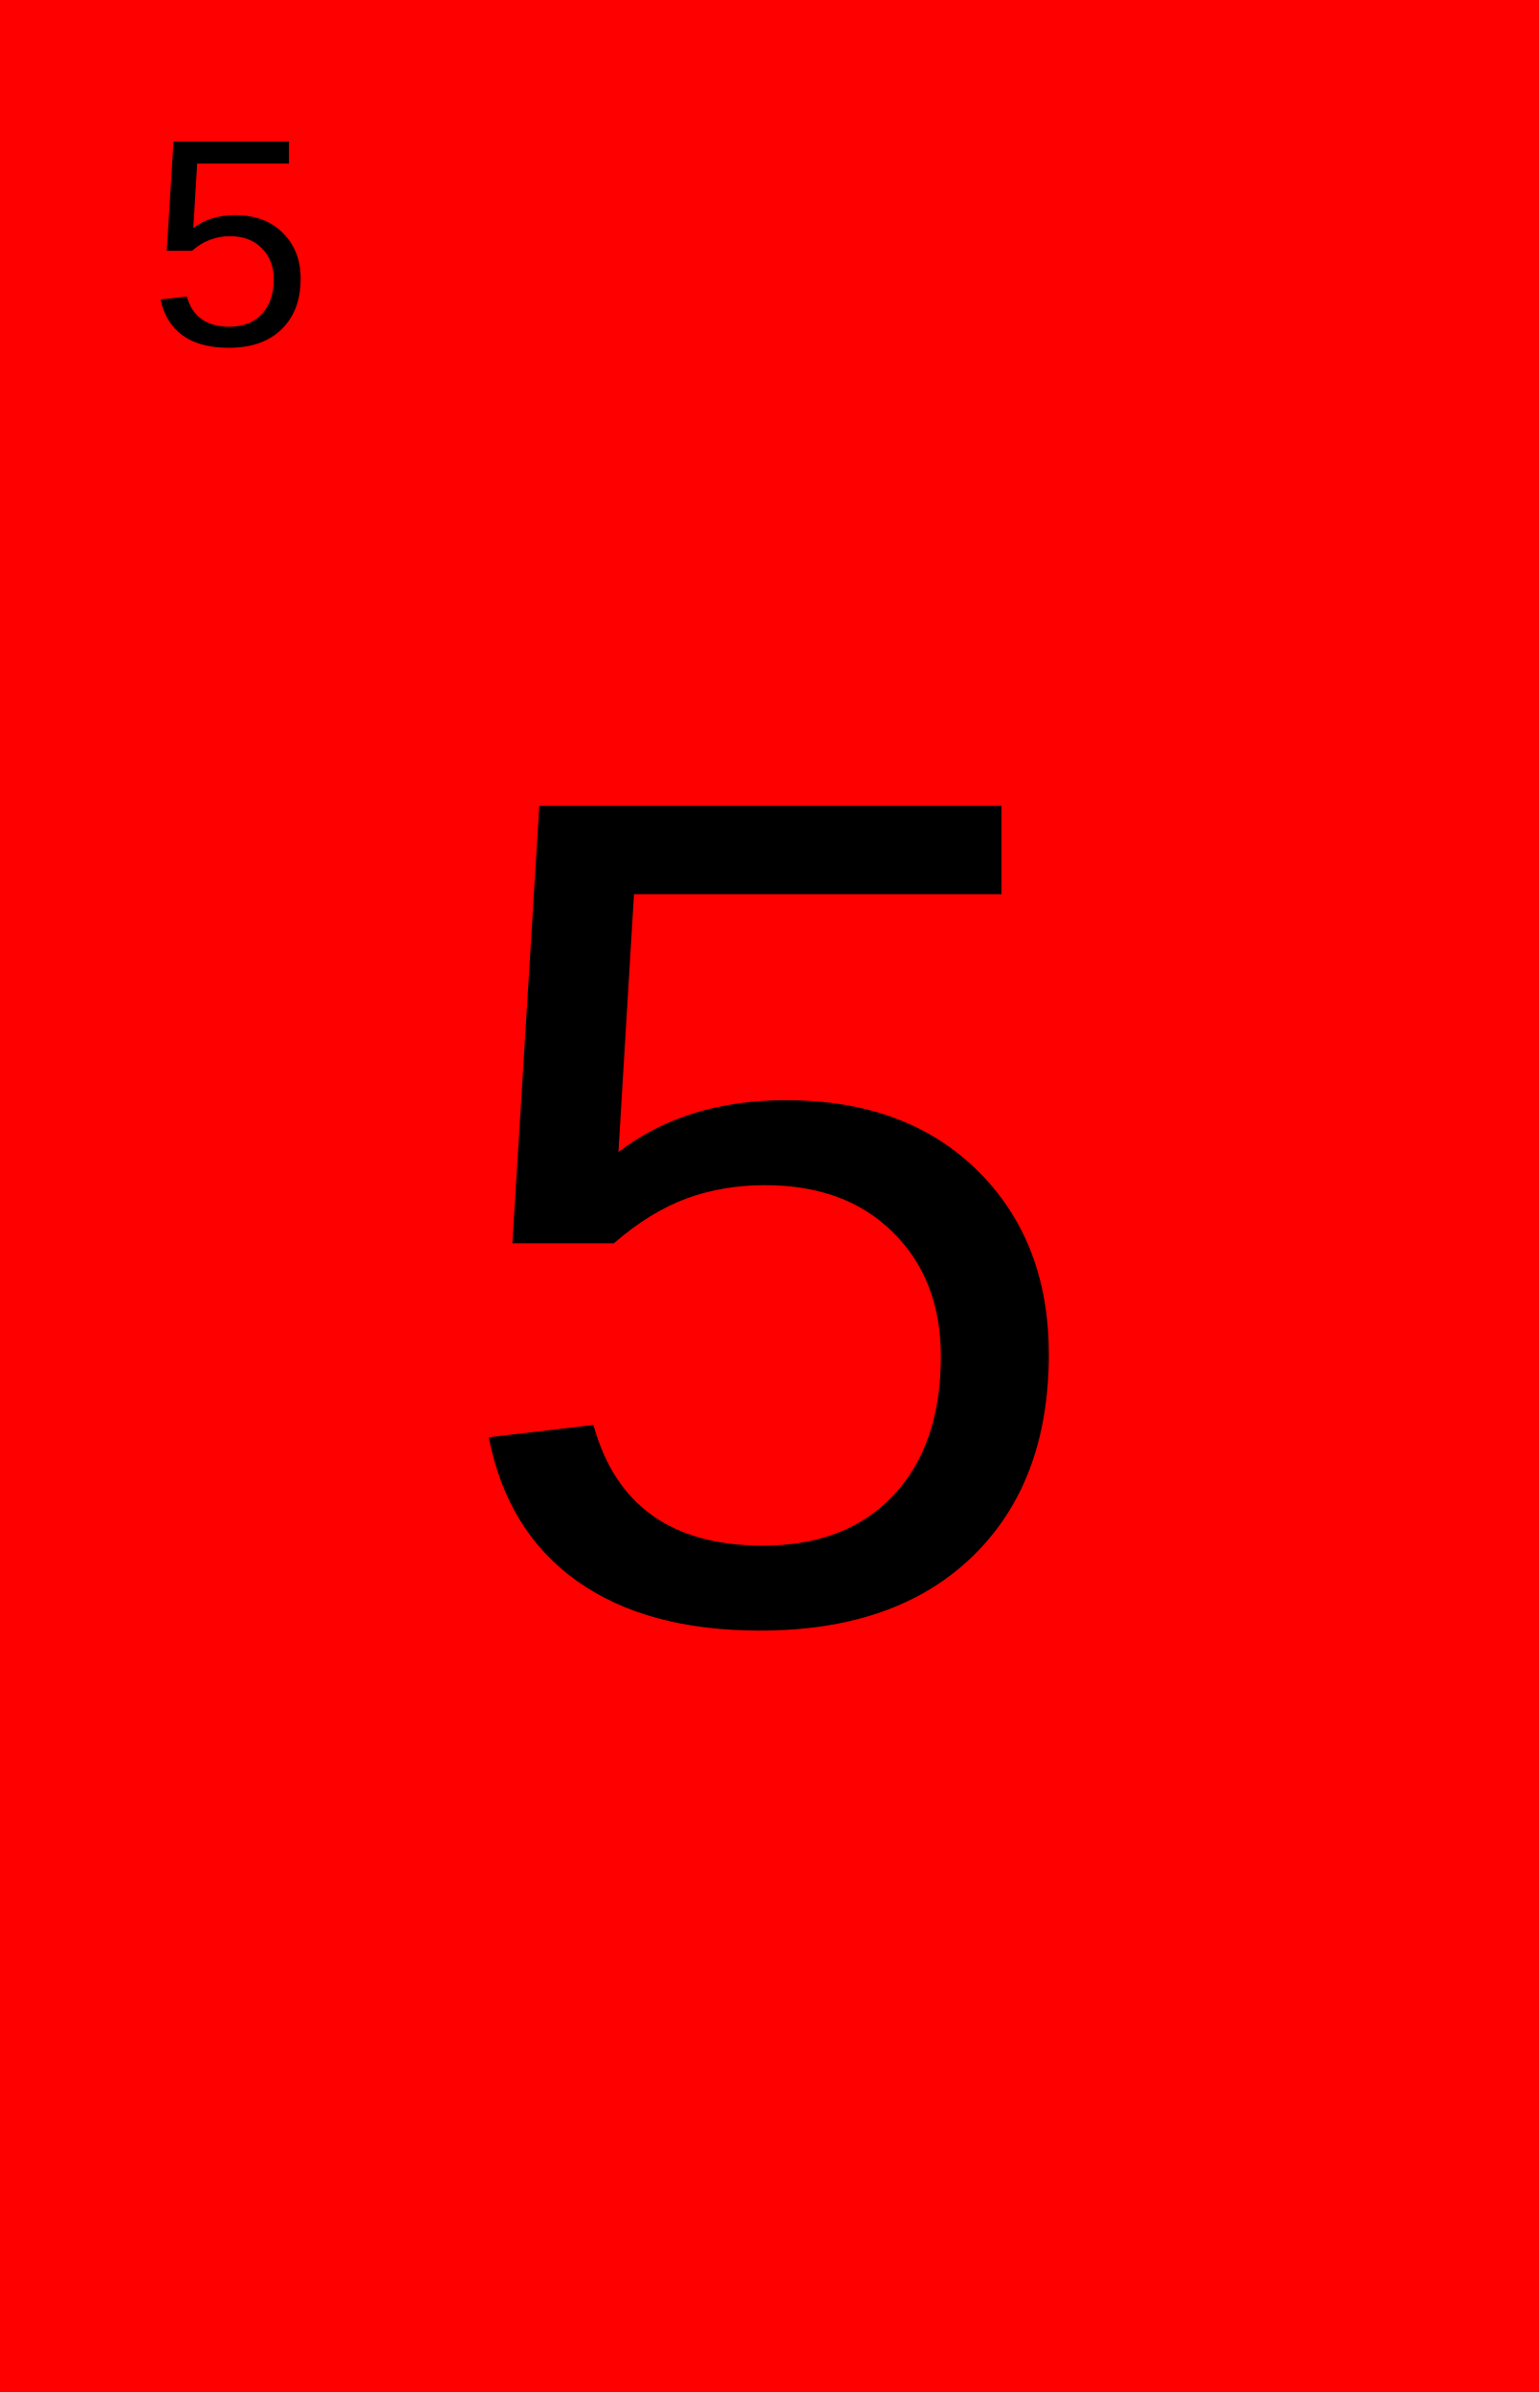
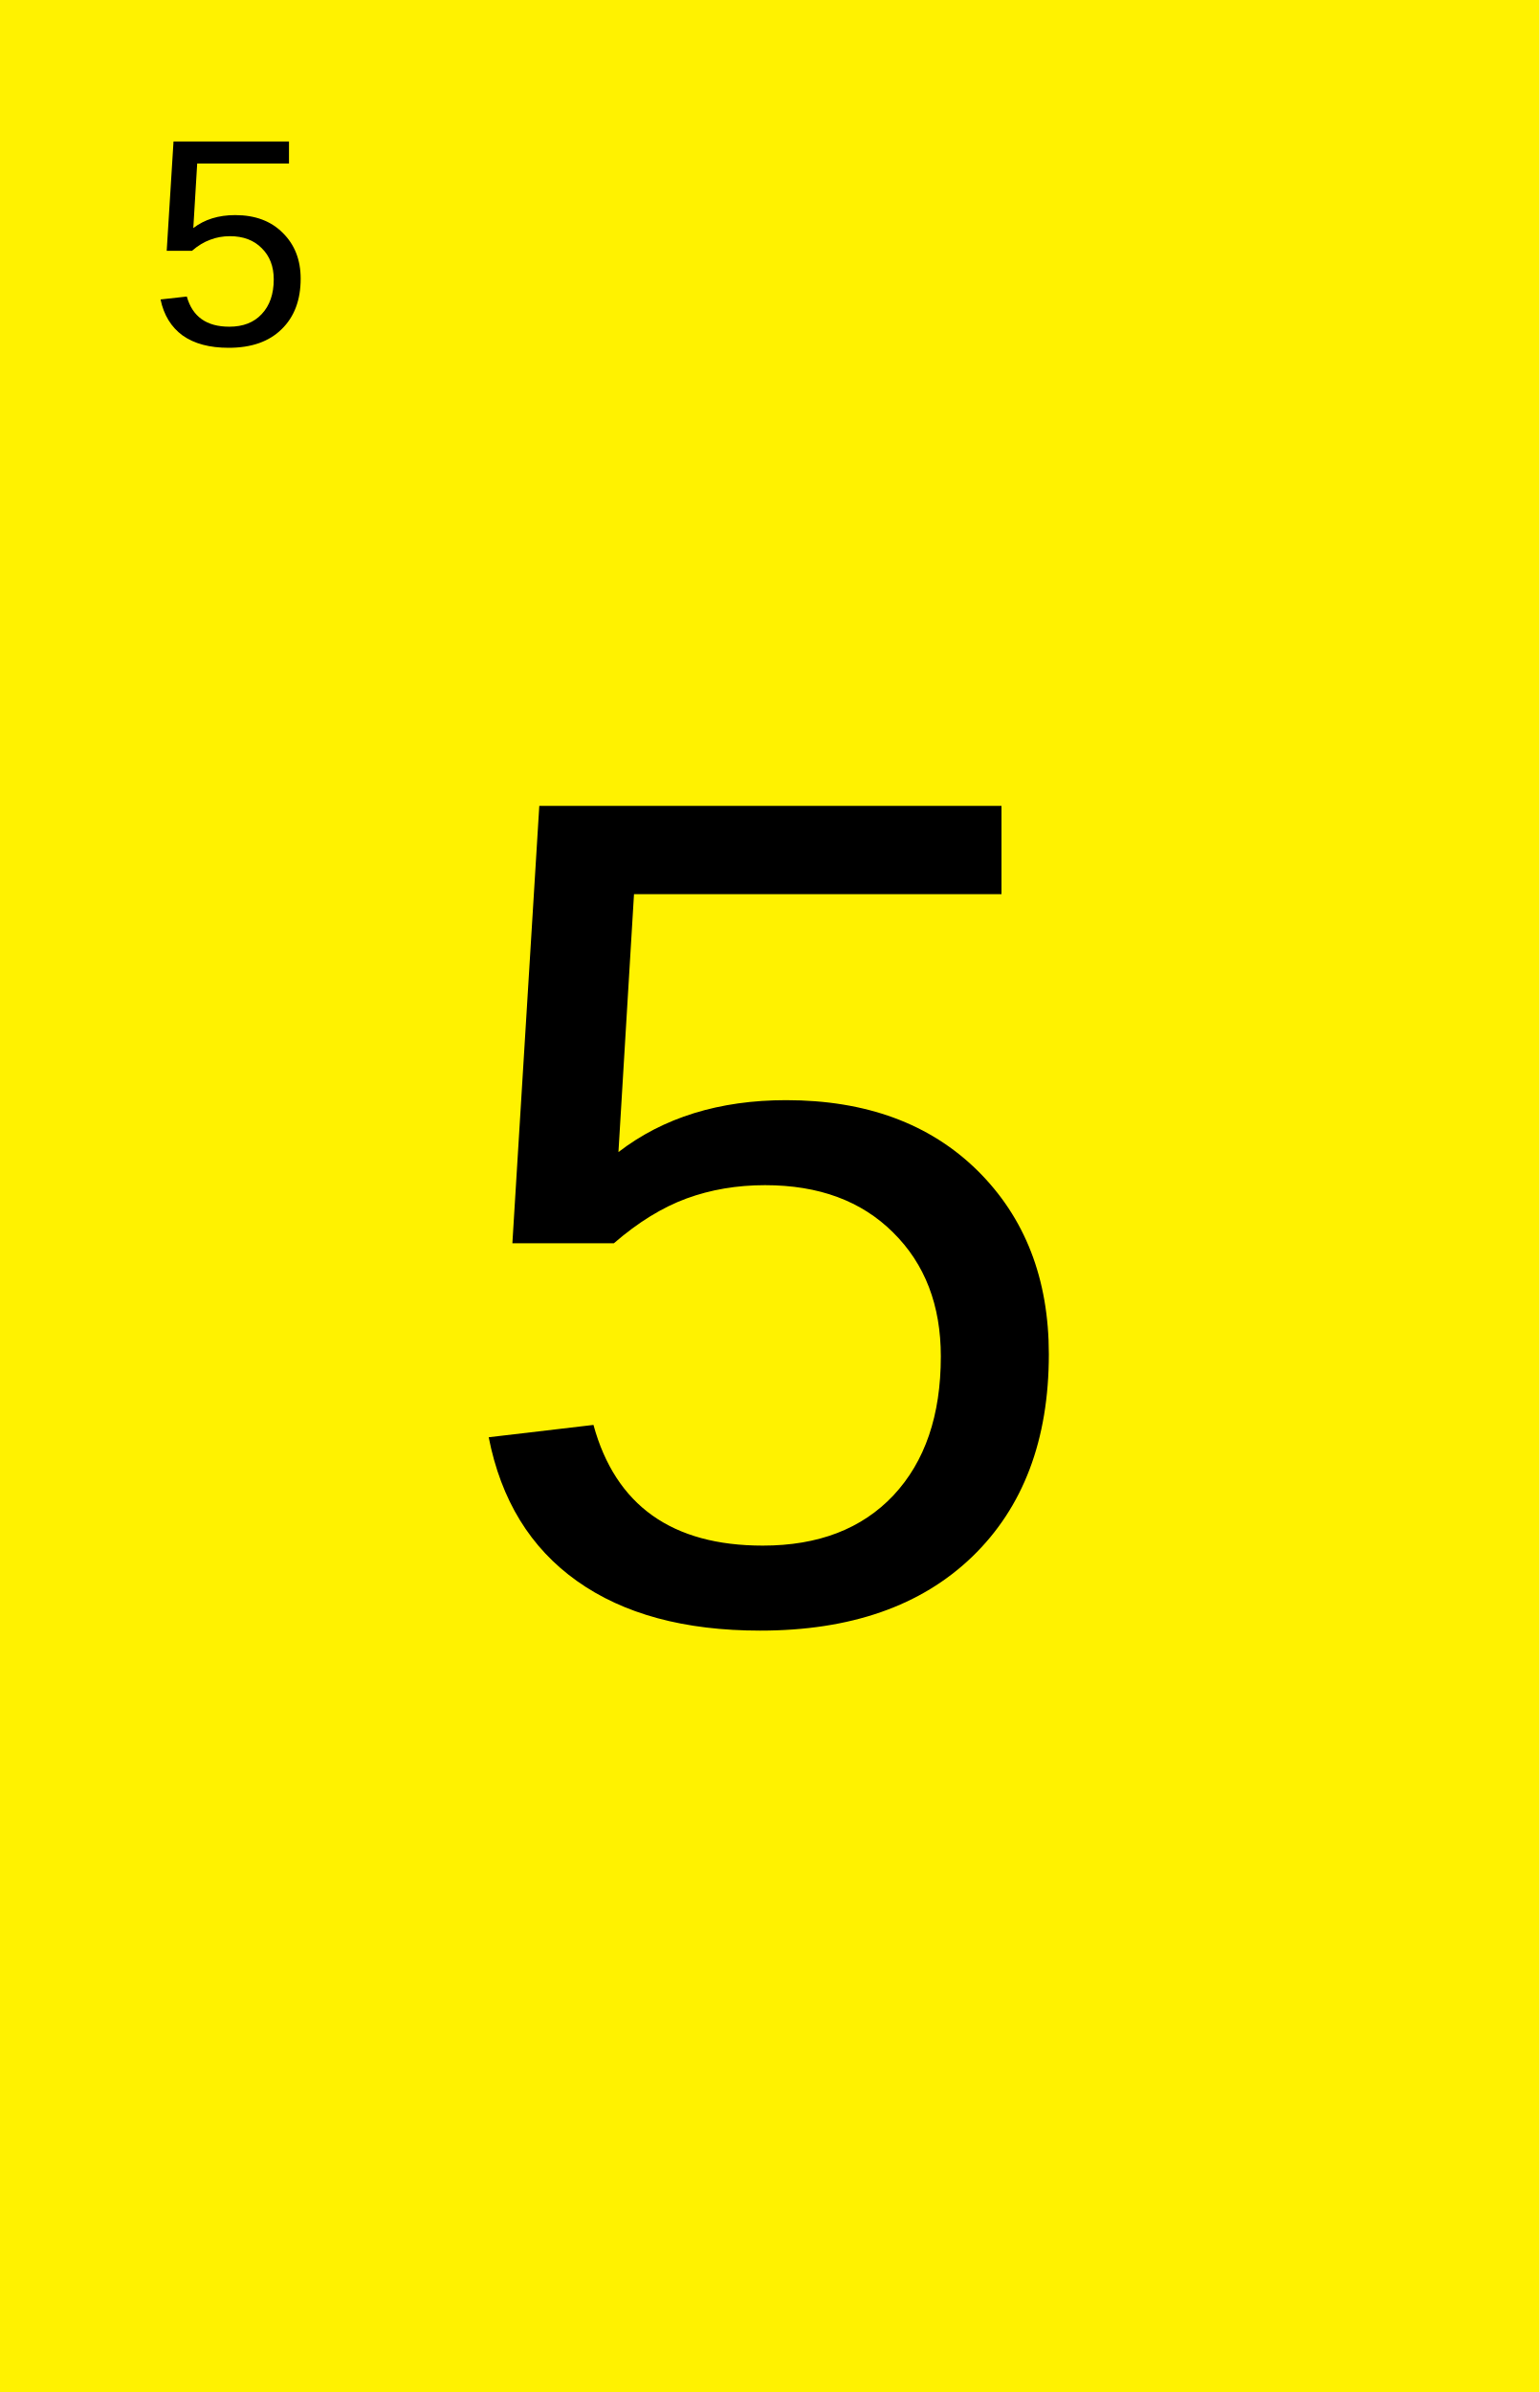
<svg xmlns="http://www.w3.org/2000/svg" viewBox="0 0 74.16 115.20">
  <defs>
    <style type="text/css">
    line, polyline, polygon, path, rect, circle {
      fill: none;
      stroke: #000000;
      stroke-linecap: round;
      stroke-linejoin: round;
      stroke-miterlimit: 10.00;
    }
  </style>
  </defs>
  <rect width="100%" height="100%" style="stroke: none; fill: #FFFFFF;" />
-   <rect x="0.00" y="-0" width="74.16" height="115.20" style="stroke-width: 1.07; stroke: none; stroke-linecap: square; stroke-linejoin: miter; fill: #FF0000;" />
+   <rect x="0.00" y="-0" width="74.16" height="115.20" style="stroke-width: 1.07; stroke: none; stroke-linecap: square; stroke-linejoin: miter; fill: #FFF200;" />
  <text x="7.17" y="16.61" style="font-size: 14.23px; font-family: Arial;" textLength="7.91px" lengthAdjust="spacingAndGlyphs">5</text>
  <text x="21.26" y="77.97" style="font-size: 56.91px; font-family: Arial;" textLength="31.65px" lengthAdjust="spacingAndGlyphs">5</text>
  <defs>
    <clipPath id="cpMC4wMHw3NC4xNnwtMC4wMHwwLjAw">
      <rect x="0.00" y="-0" width="74.16" height="0" />
    </clipPath>
  </defs>
  <defs>
    <clipPath id="cpMC4wMHw3NC4xNnwxMTUuMjB8MC4wMA==">
      <rect x="0.00" y="0.00" width="74.16" height="115.20" />
    </clipPath>
  </defs>
</svg>
